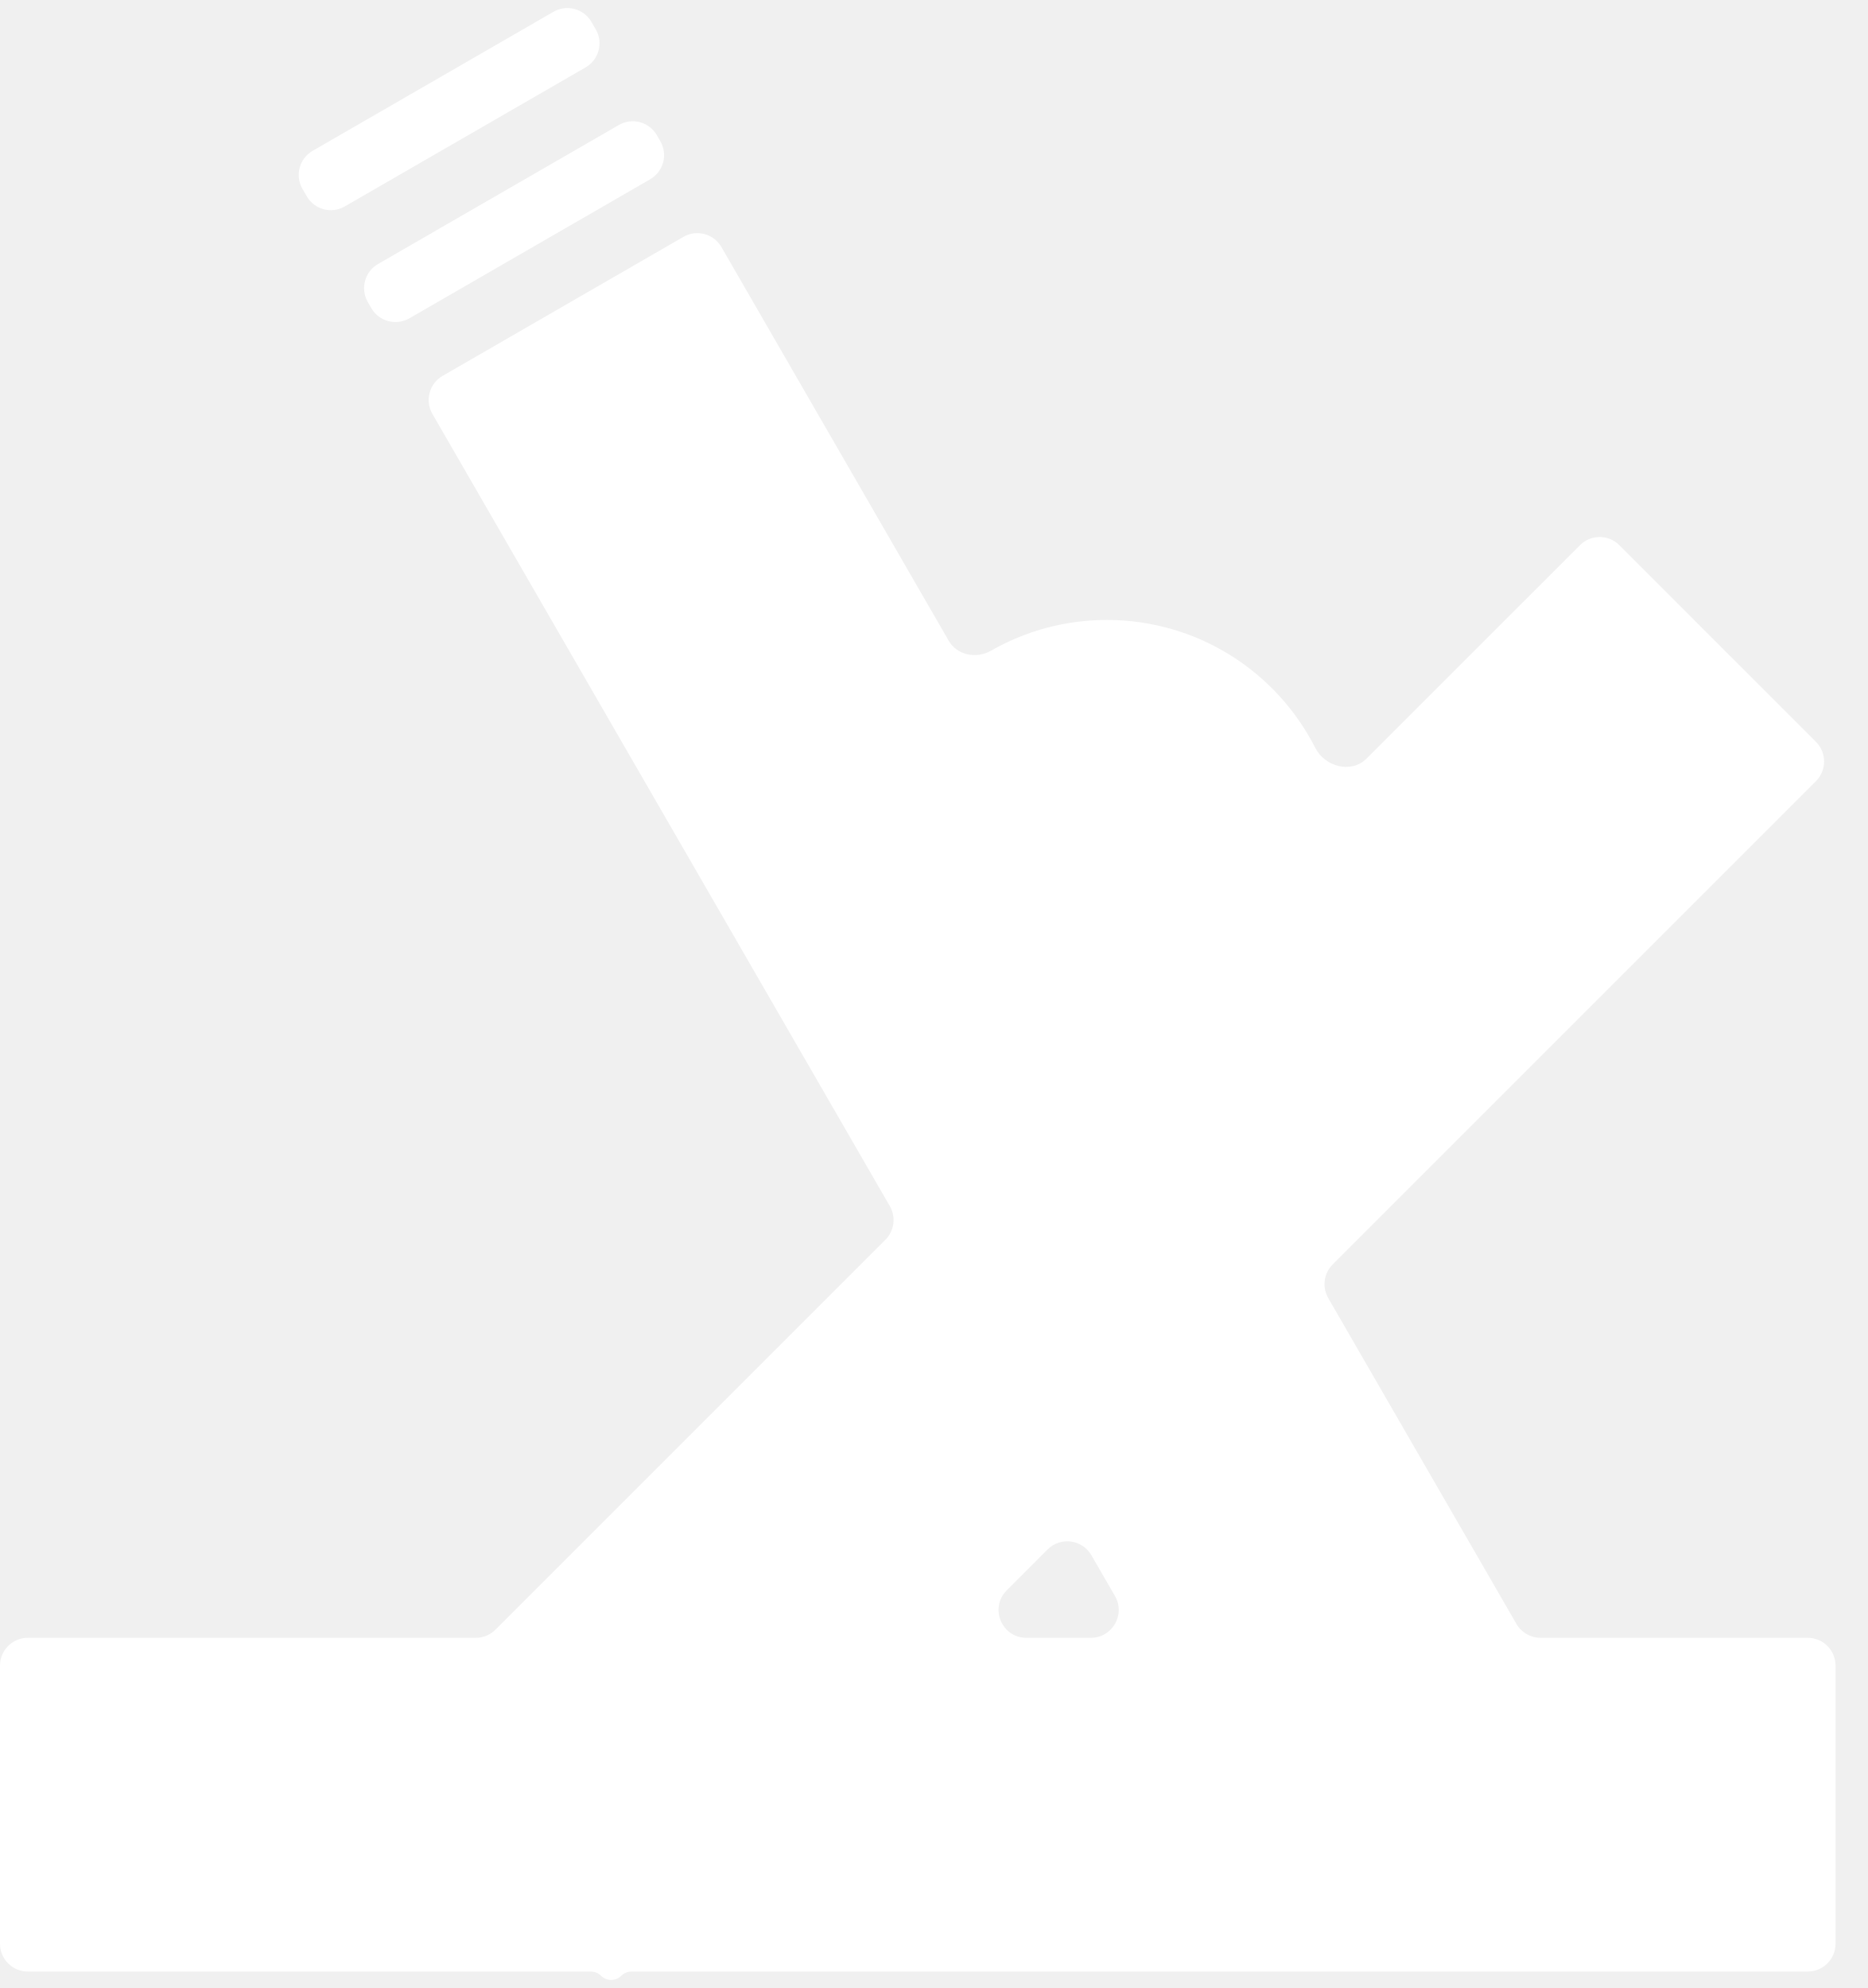
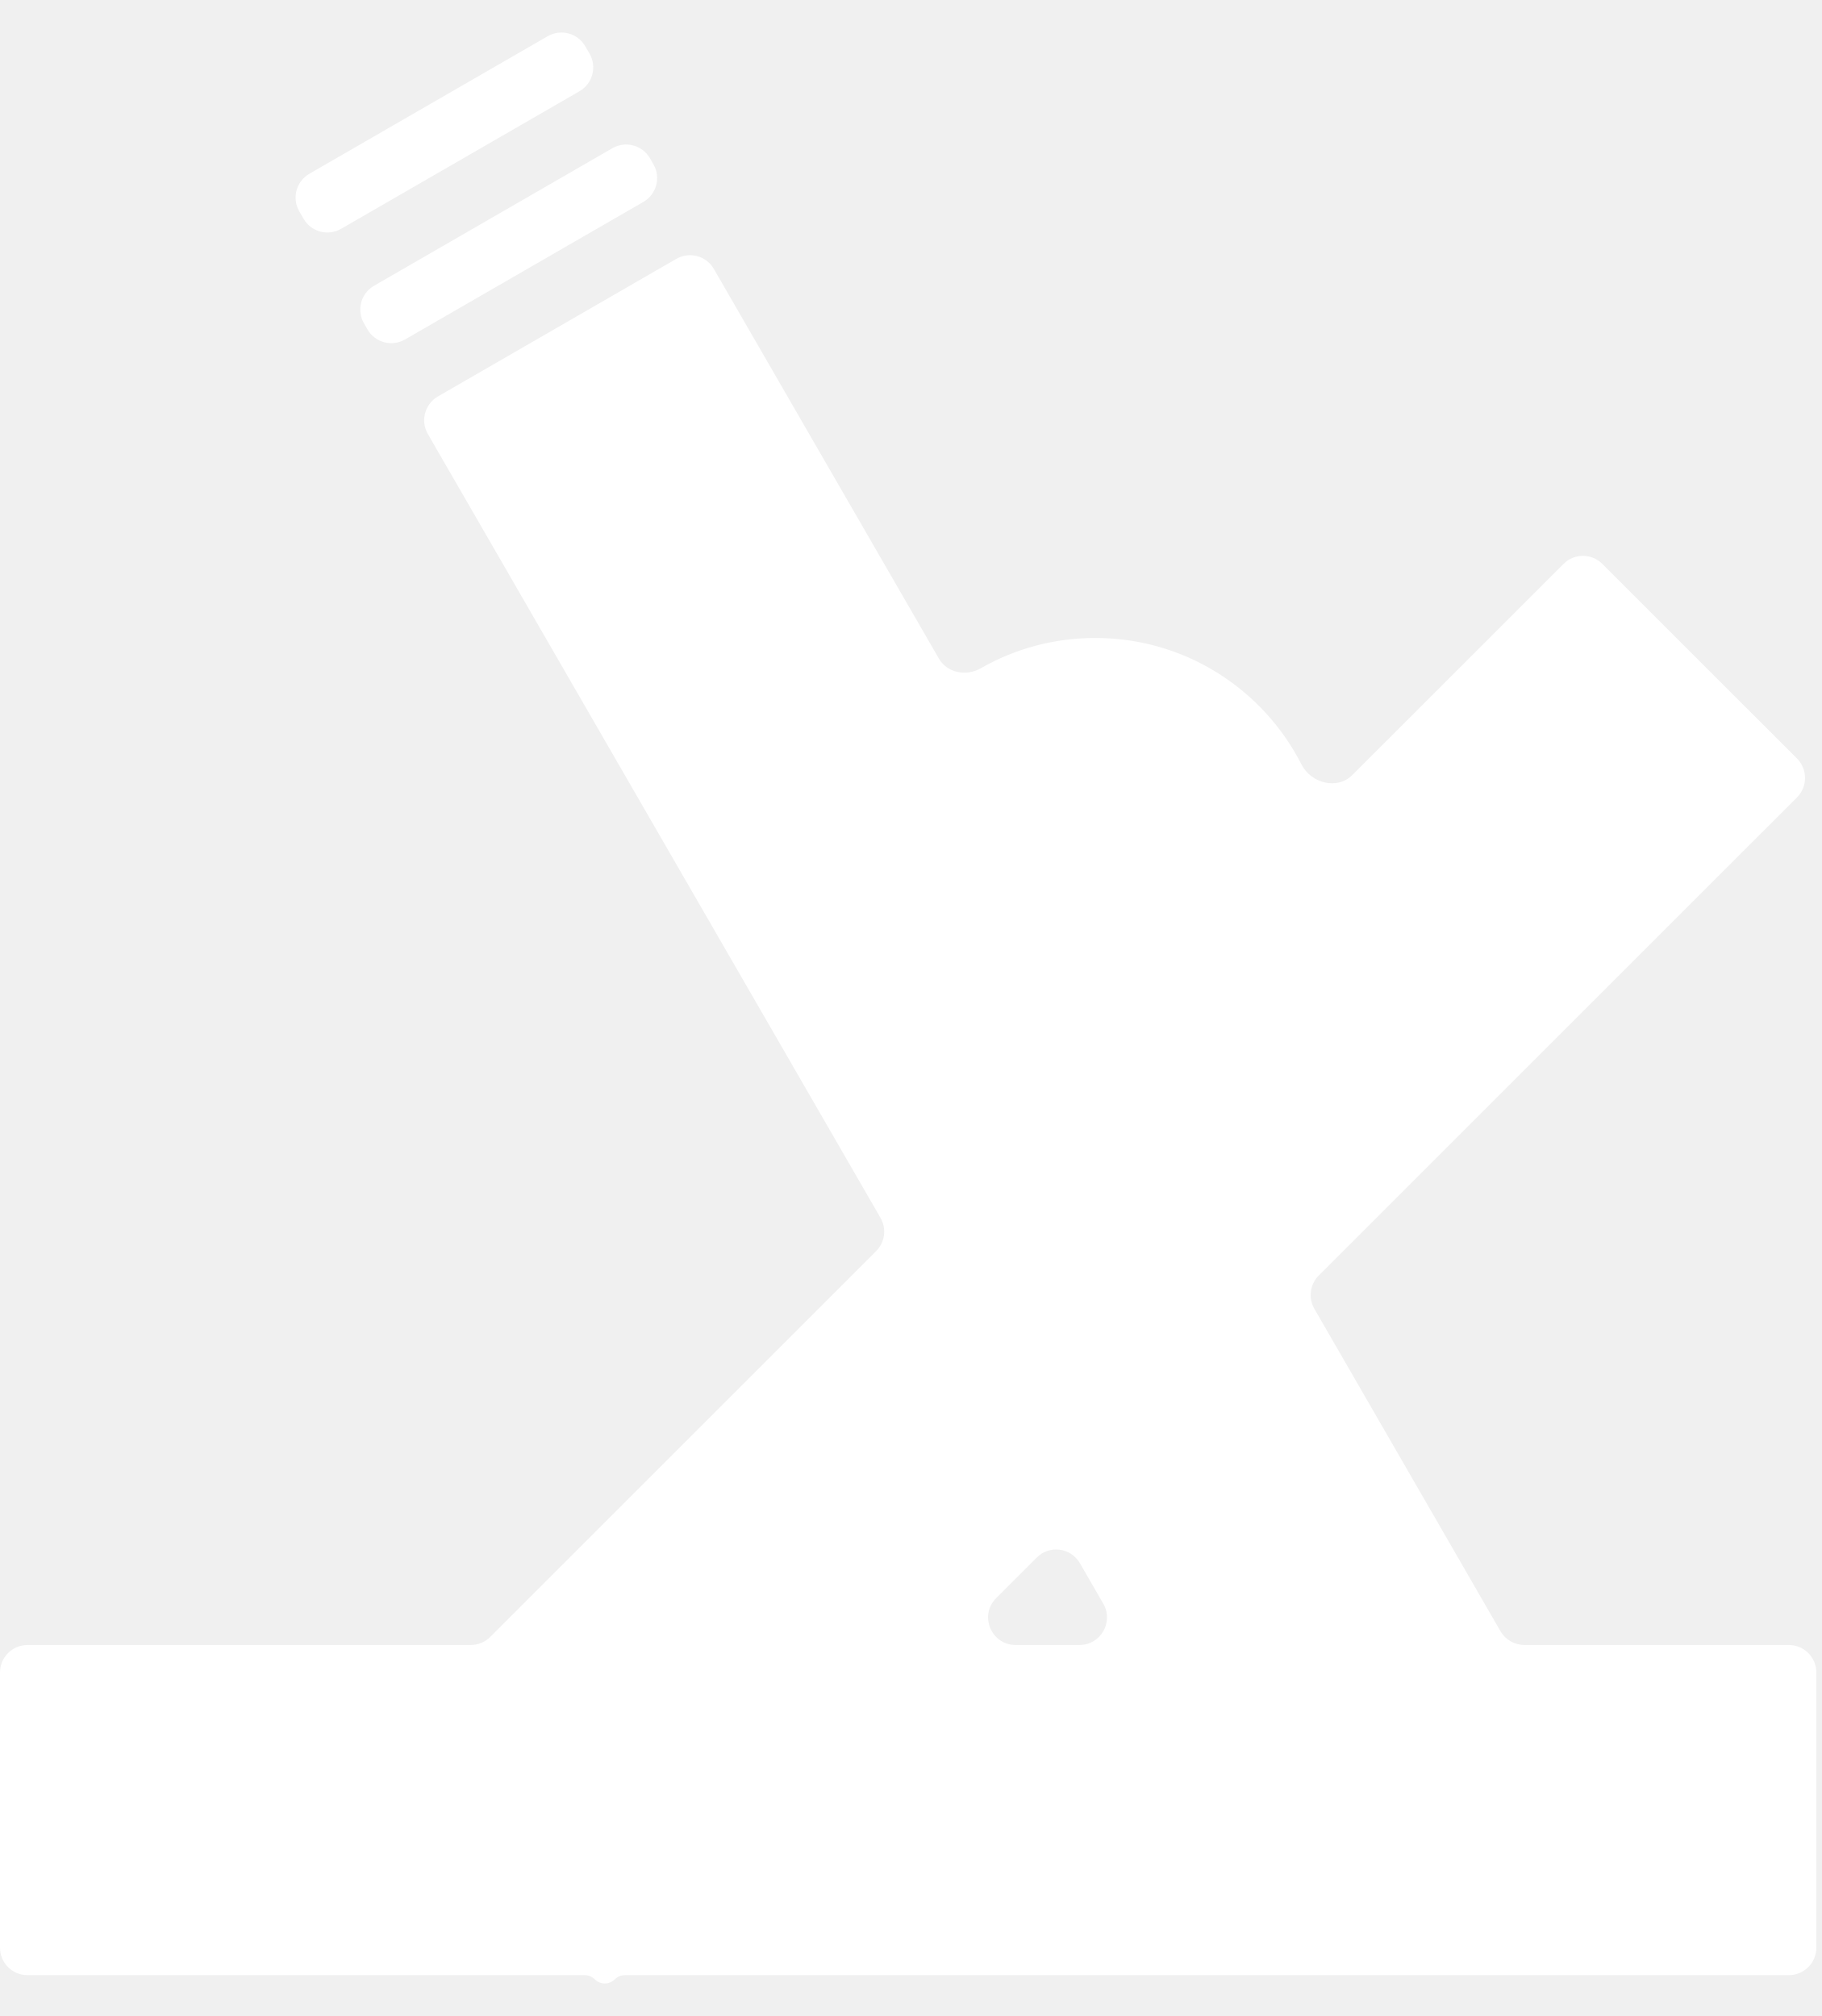
- <svg xmlns="http://www.w3.org/2000/svg" width="31" height="33" viewBox="0 0 31 33" fill="none">
-   <path d="M9.818 0.365C9.69 0.144 9.408 0.068 9.187 0.196L5.189 2.504C4.969 2.631 4.893 2.914 5.02 3.134L5.092 3.258C5.219 3.479 5.502 3.555 5.722 3.427L9.72 1.119C9.941 0.991 10.017 0.709 9.889 0.488L9.818 0.365Z" fill="white" />
-   <path d="M6.795 5.284C6.574 5.411 6.291 5.336 6.164 5.115L6.105 5.014C5.978 4.793 6.054 4.51 6.274 4.383L10.272 2.075C10.493 1.947 10.775 2.023 10.903 2.244L10.961 2.345C11.089 2.566 11.013 2.848 10.792 2.976L6.795 5.284Z" fill="white" />
-   <path fill-rule="evenodd" clip-rule="evenodd" d="M7.346 6.24C7.126 6.367 7.05 6.65 7.177 6.87L14.77 20.021C14.875 20.203 14.845 20.431 14.697 20.579L8.224 27.052C8.137 27.139 8.02 27.187 7.897 27.187H0.462C0.207 27.187 0 27.394 0 27.649V32.265C0 32.52 0.207 32.727 0.462 32.727H9.808C9.872 32.727 9.932 32.752 9.977 32.797C10.07 32.889 10.22 32.889 10.313 32.797C10.358 32.752 10.418 32.727 10.482 32.727L30.006 32.727C30.261 32.727 30.468 32.52 30.468 32.265V27.649C30.468 27.394 30.262 27.187 30.006 27.187H25.57C25.406 27.187 25.253 27.099 25.171 26.956L22.047 21.547C21.943 21.366 21.973 21.137 22.121 20.989L30.143 12.967C30.323 12.787 30.323 12.494 30.143 12.314L26.879 9.05C26.698 8.869 26.406 8.869 26.226 9.05L22.682 12.593C22.431 12.844 21.993 12.73 21.832 12.414C21.192 11.154 19.883 10.291 18.373 10.291C17.673 10.291 17.017 10.477 16.45 10.801C16.208 10.94 15.888 10.878 15.748 10.637L11.975 4.101C11.847 3.88 11.565 3.804 11.344 3.932L7.346 6.24ZM18.508 26.495C18.685 26.802 18.463 27.187 18.108 27.187H17.037C16.626 27.187 16.42 26.69 16.711 26.399L17.389 25.72C17.604 25.506 17.964 25.553 18.116 25.816L18.508 26.495Z" fill="white" />
+ <svg xmlns="http://www.w3.org/2000/svg" width="28" height="31" viewBox="0 0 28 31" fill="none">
+   <path d="M8.998 0.712C8.881 0.509 8.623 0.44 8.42 0.557L4.756 2.672C4.554 2.789 4.484 3.048 4.601 3.25L4.667 3.364C4.784 3.566 5.042 3.635 5.245 3.518L8.909 1.403C9.111 1.286 9.181 1.027 9.064 0.825L8.998 0.712Z" fill="white" />
+   <path d="M6.227 5.22C6.025 5.337 5.766 5.268 5.649 5.065L5.596 4.972C5.479 4.77 5.548 4.511 5.751 4.394L9.415 2.279C9.617 2.162 9.876 2.232 9.993 2.434L10.046 2.527C10.163 2.729 10.094 2.988 9.891 3.105L6.227 5.22Z" fill="white" />
+   <path fill-rule="evenodd" clip-rule="evenodd" d="M6.733 6.096C6.531 6.213 6.461 6.472 6.578 6.674L13.537 18.727C13.633 18.893 13.605 19.103 13.47 19.238L7.537 25.171C7.458 25.25 7.35 25.295 7.238 25.295H0.423C0.189 25.295 0 25.485 0 25.718V29.949C0 30.183 0.189 30.372 0.423 30.372H8.99C9.047 30.372 9.103 30.395 9.144 30.436C9.229 30.521 9.367 30.521 9.452 30.436C9.493 30.395 9.549 30.372 9.607 30.372L27.502 30.372C27.735 30.372 27.925 30.183 27.925 29.949V25.718C27.925 25.485 27.735 25.295 27.502 25.295H23.436C23.285 25.295 23.145 25.214 23.069 25.084L20.207 20.125C20.111 19.959 20.139 19.75 20.274 19.614L27.627 12.262C27.792 12.097 27.792 11.829 27.627 11.663L24.635 8.672C24.47 8.506 24.202 8.506 24.037 8.672L20.789 11.919C20.559 12.149 20.157 12.045 20.009 11.755C19.422 10.601 18.223 9.81 16.839 9.81C16.198 9.81 15.596 9.979 15.077 10.277C14.855 10.404 14.562 10.348 14.434 10.126L10.975 4.136C10.858 3.933 10.6 3.864 10.397 3.981L6.733 6.096ZM16.962 24.66C17.125 24.942 16.922 25.295 16.596 25.295H15.615C15.238 25.295 15.049 24.839 15.316 24.573L15.938 23.951C16.134 23.754 16.464 23.797 16.603 24.038L16.962 24.66Z" fill="white" />
</svg>
